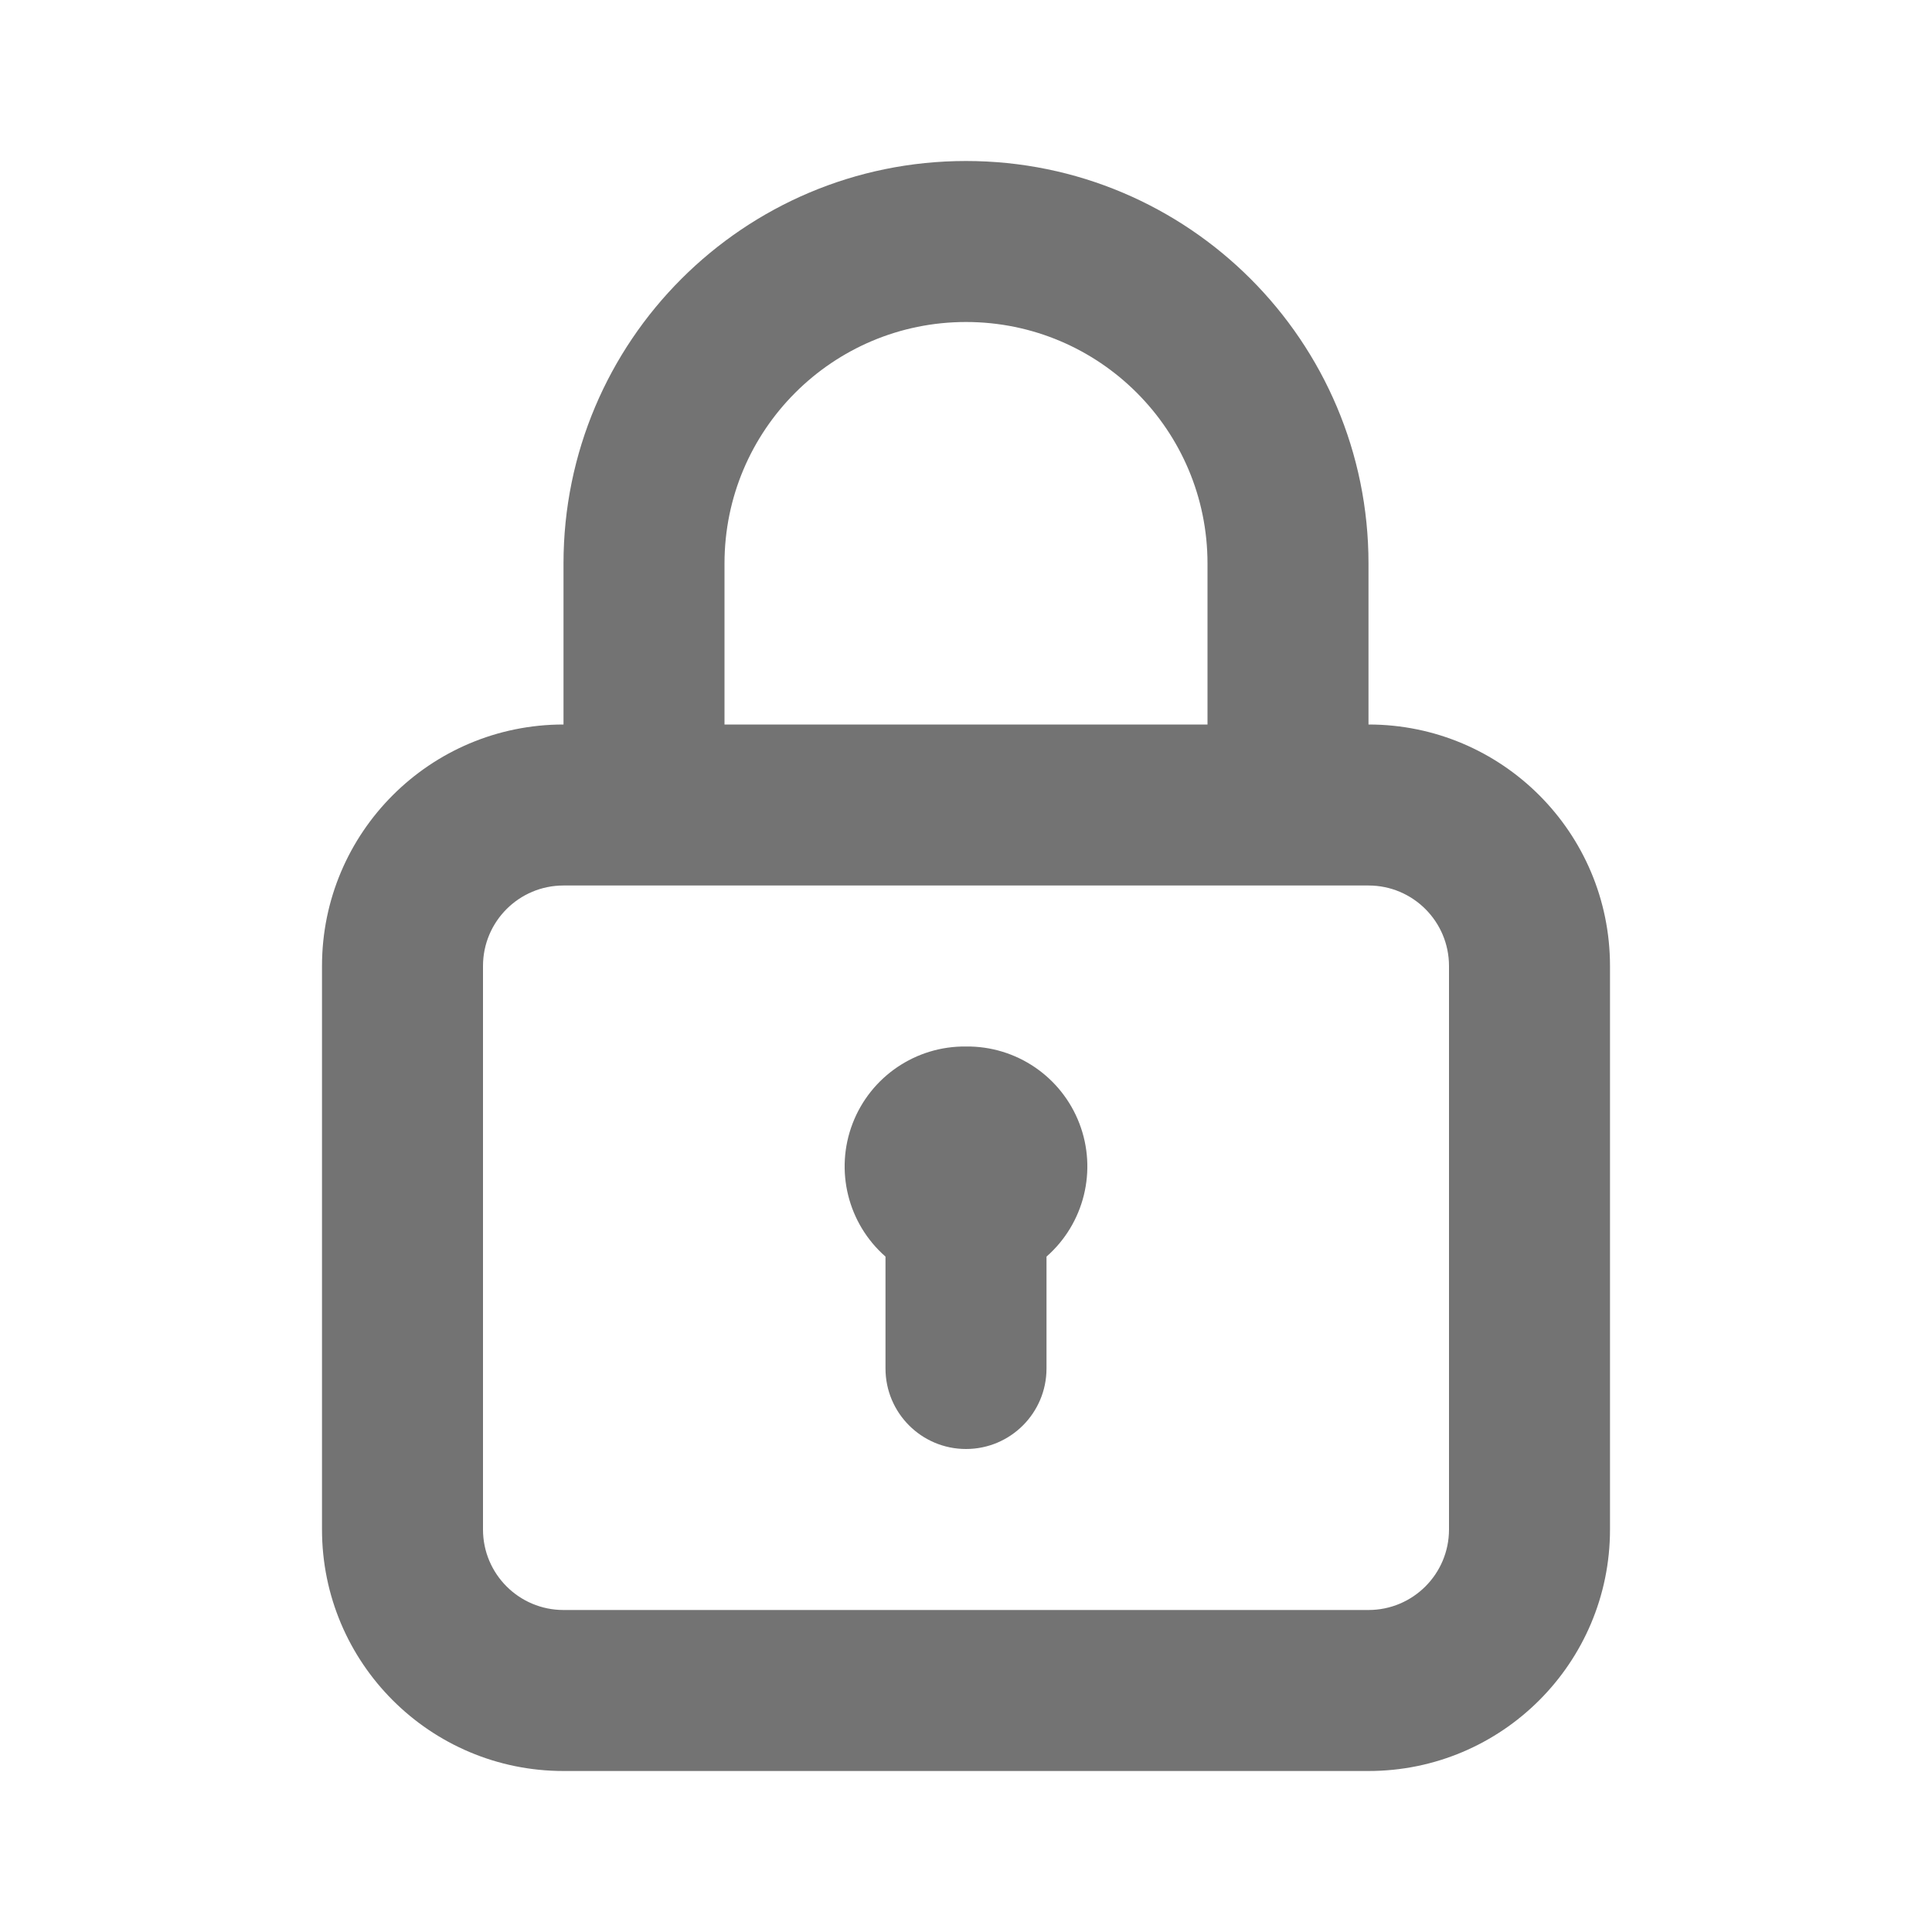
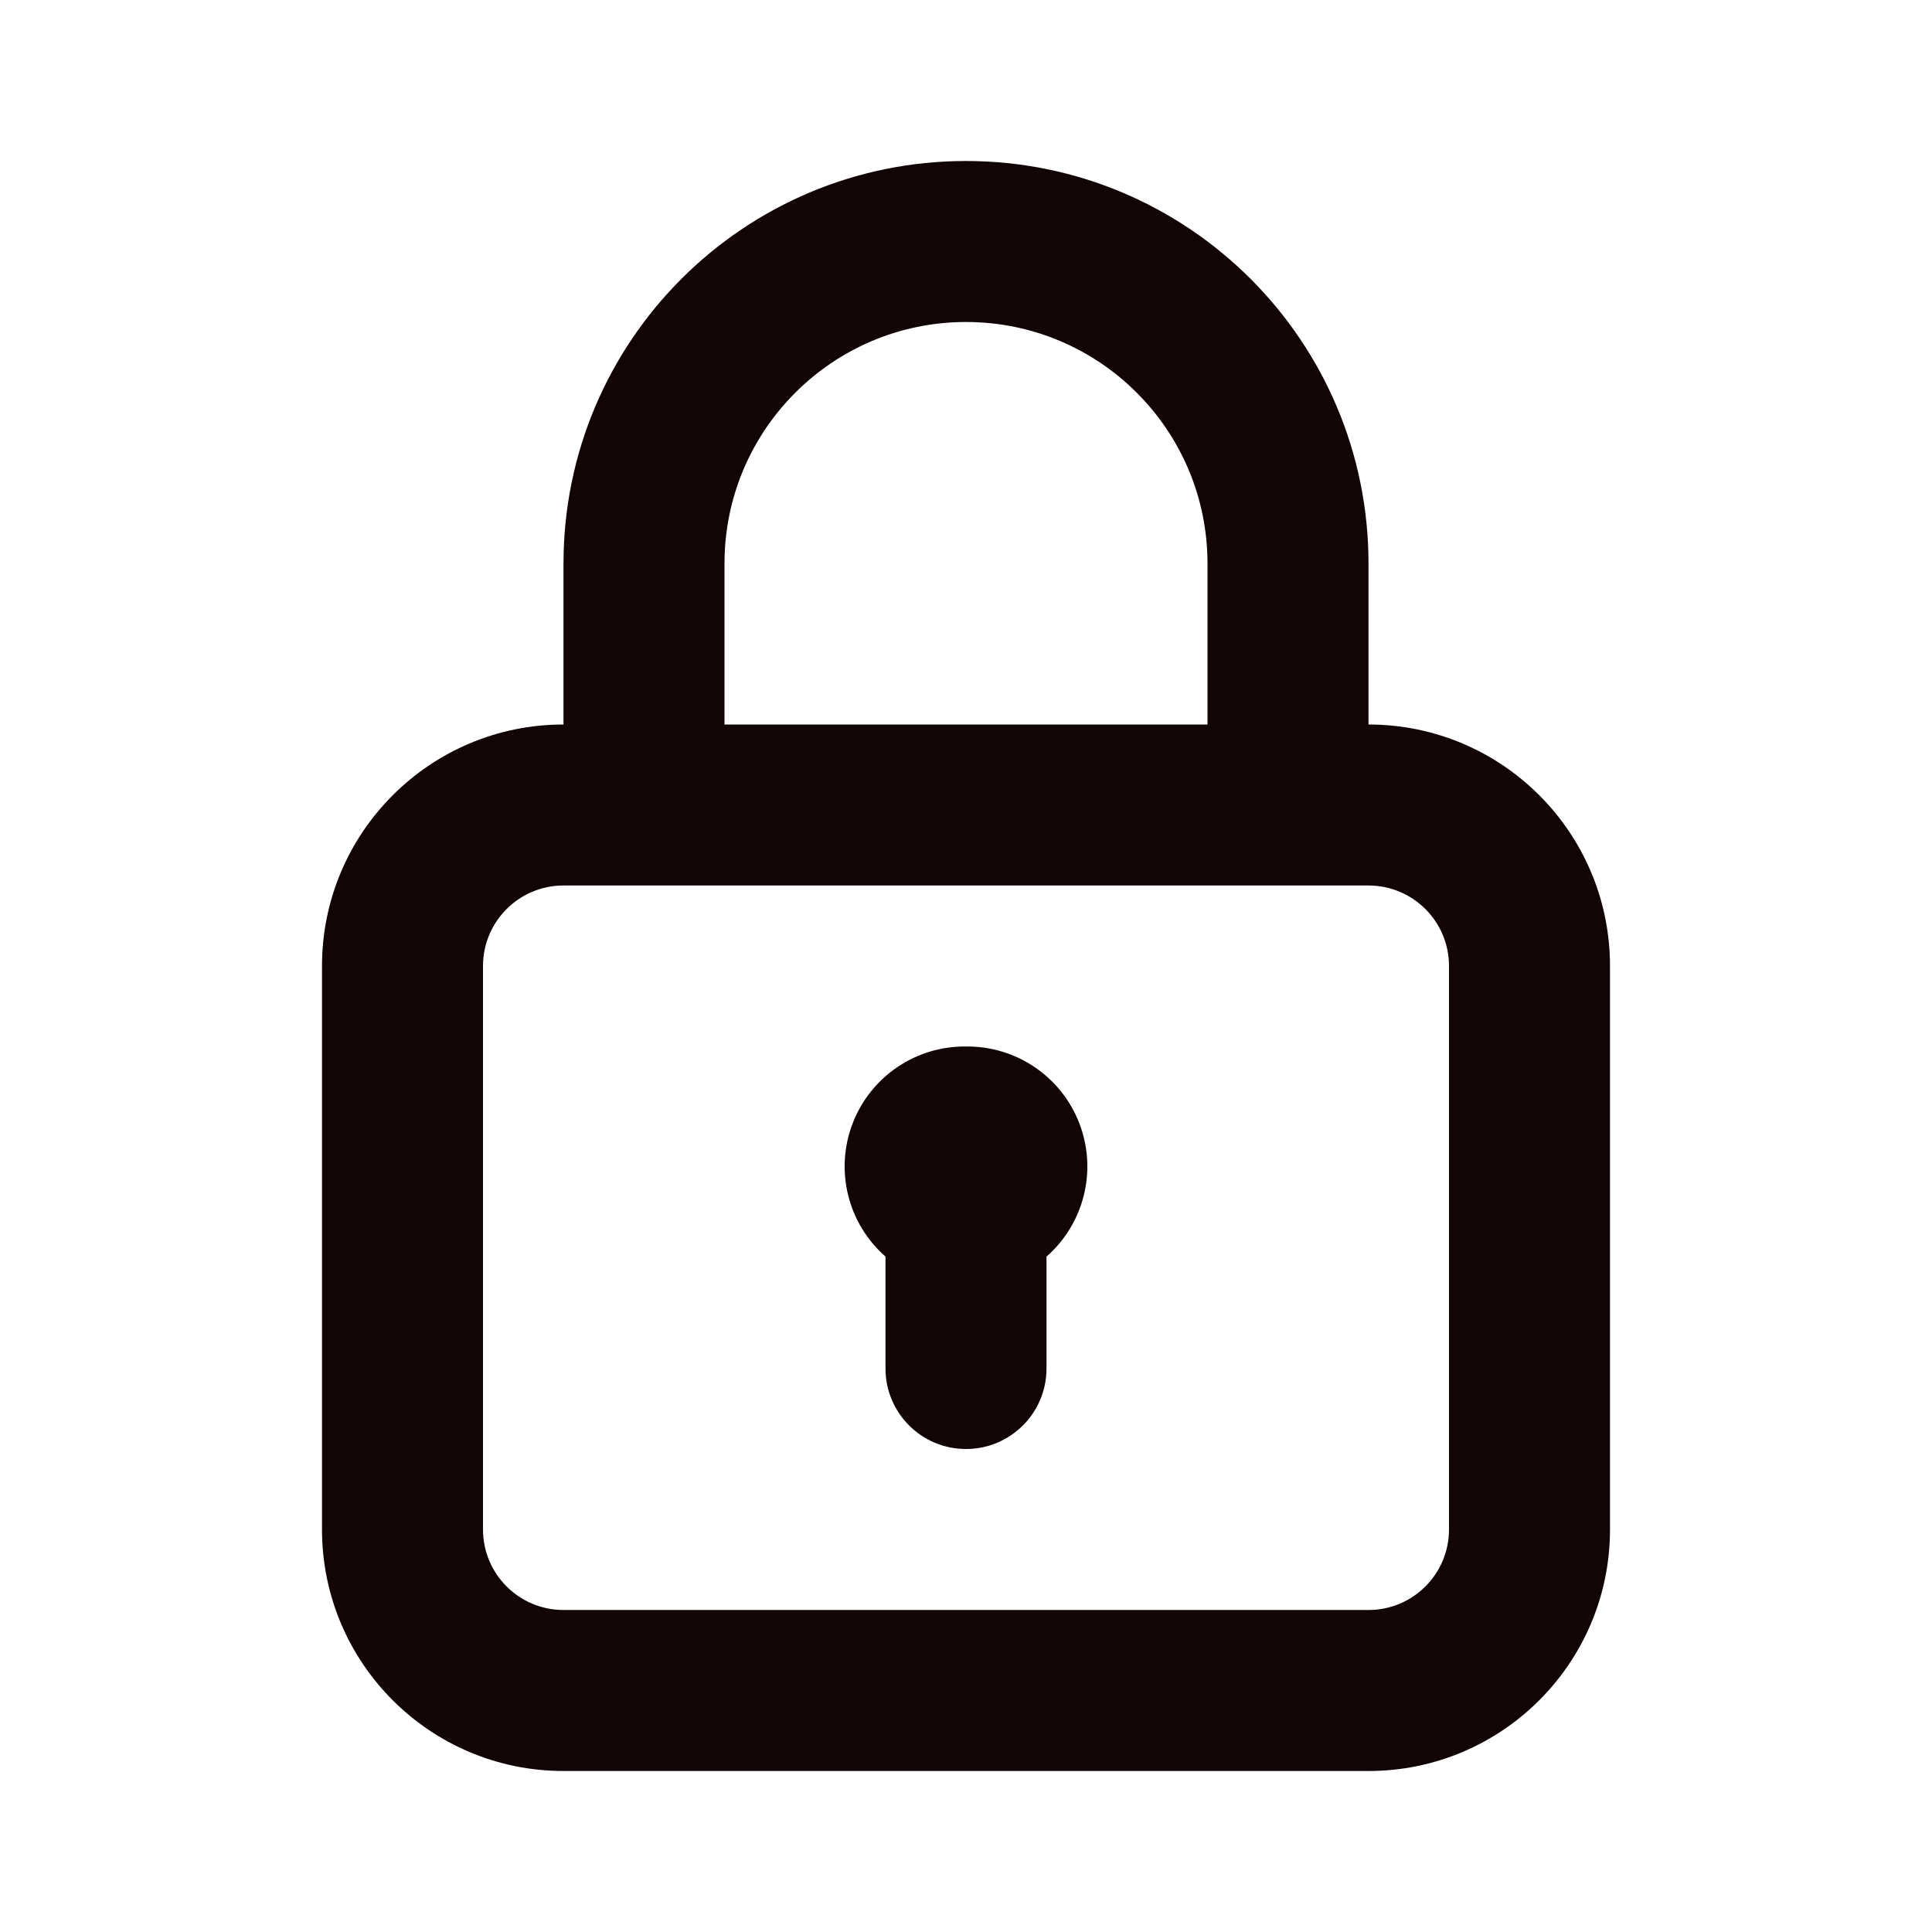
<svg xmlns="http://www.w3.org/2000/svg" viewBox="0 0 24 24">
-   <path fill="#737373" d="M12,13a1.49,1.49,0,0,0-1,2.61V17a1,1,0,0,0,2,0V15.61A1.49,1.49,0,0,0,12,13Zm5-4V7A5,5,0,0,0,7,7V9a3,3,0,0,0-3,3v7a3,3,0,0,0,3,3H17a3,3,0,0,0,3-3V12A3,3,0,0,0,17,9ZM9,7a3,3,0,0,1,6,0V9H9Zm9,12a1,1,0,0,1-1,1H7a1,1,0,0,1-1-1V12a1,1,0,0,1,1-1H17a1,1,0,0,1,1,1Z" />
+   <path fill="#110505" d="M12,13a1.49,1.49,0,0,0-1,2.61V17a1,1,0,0,0,2,0V15.61A1.49,1.49,0,0,0,12,13Zm5-4V7A5,5,0,0,0,7,7V9a3,3,0,0,0-3,3v7a3,3,0,0,0,3,3H17a3,3,0,0,0,3-3V12A3,3,0,0,0,17,9ZM9,7a3,3,0,0,1,6,0V9H9Zm9,12a1,1,0,0,1-1,1H7a1,1,0,0,1-1-1V12a1,1,0,0,1,1-1H17a1,1,0,0,1,1,1Z" />
</svg>
